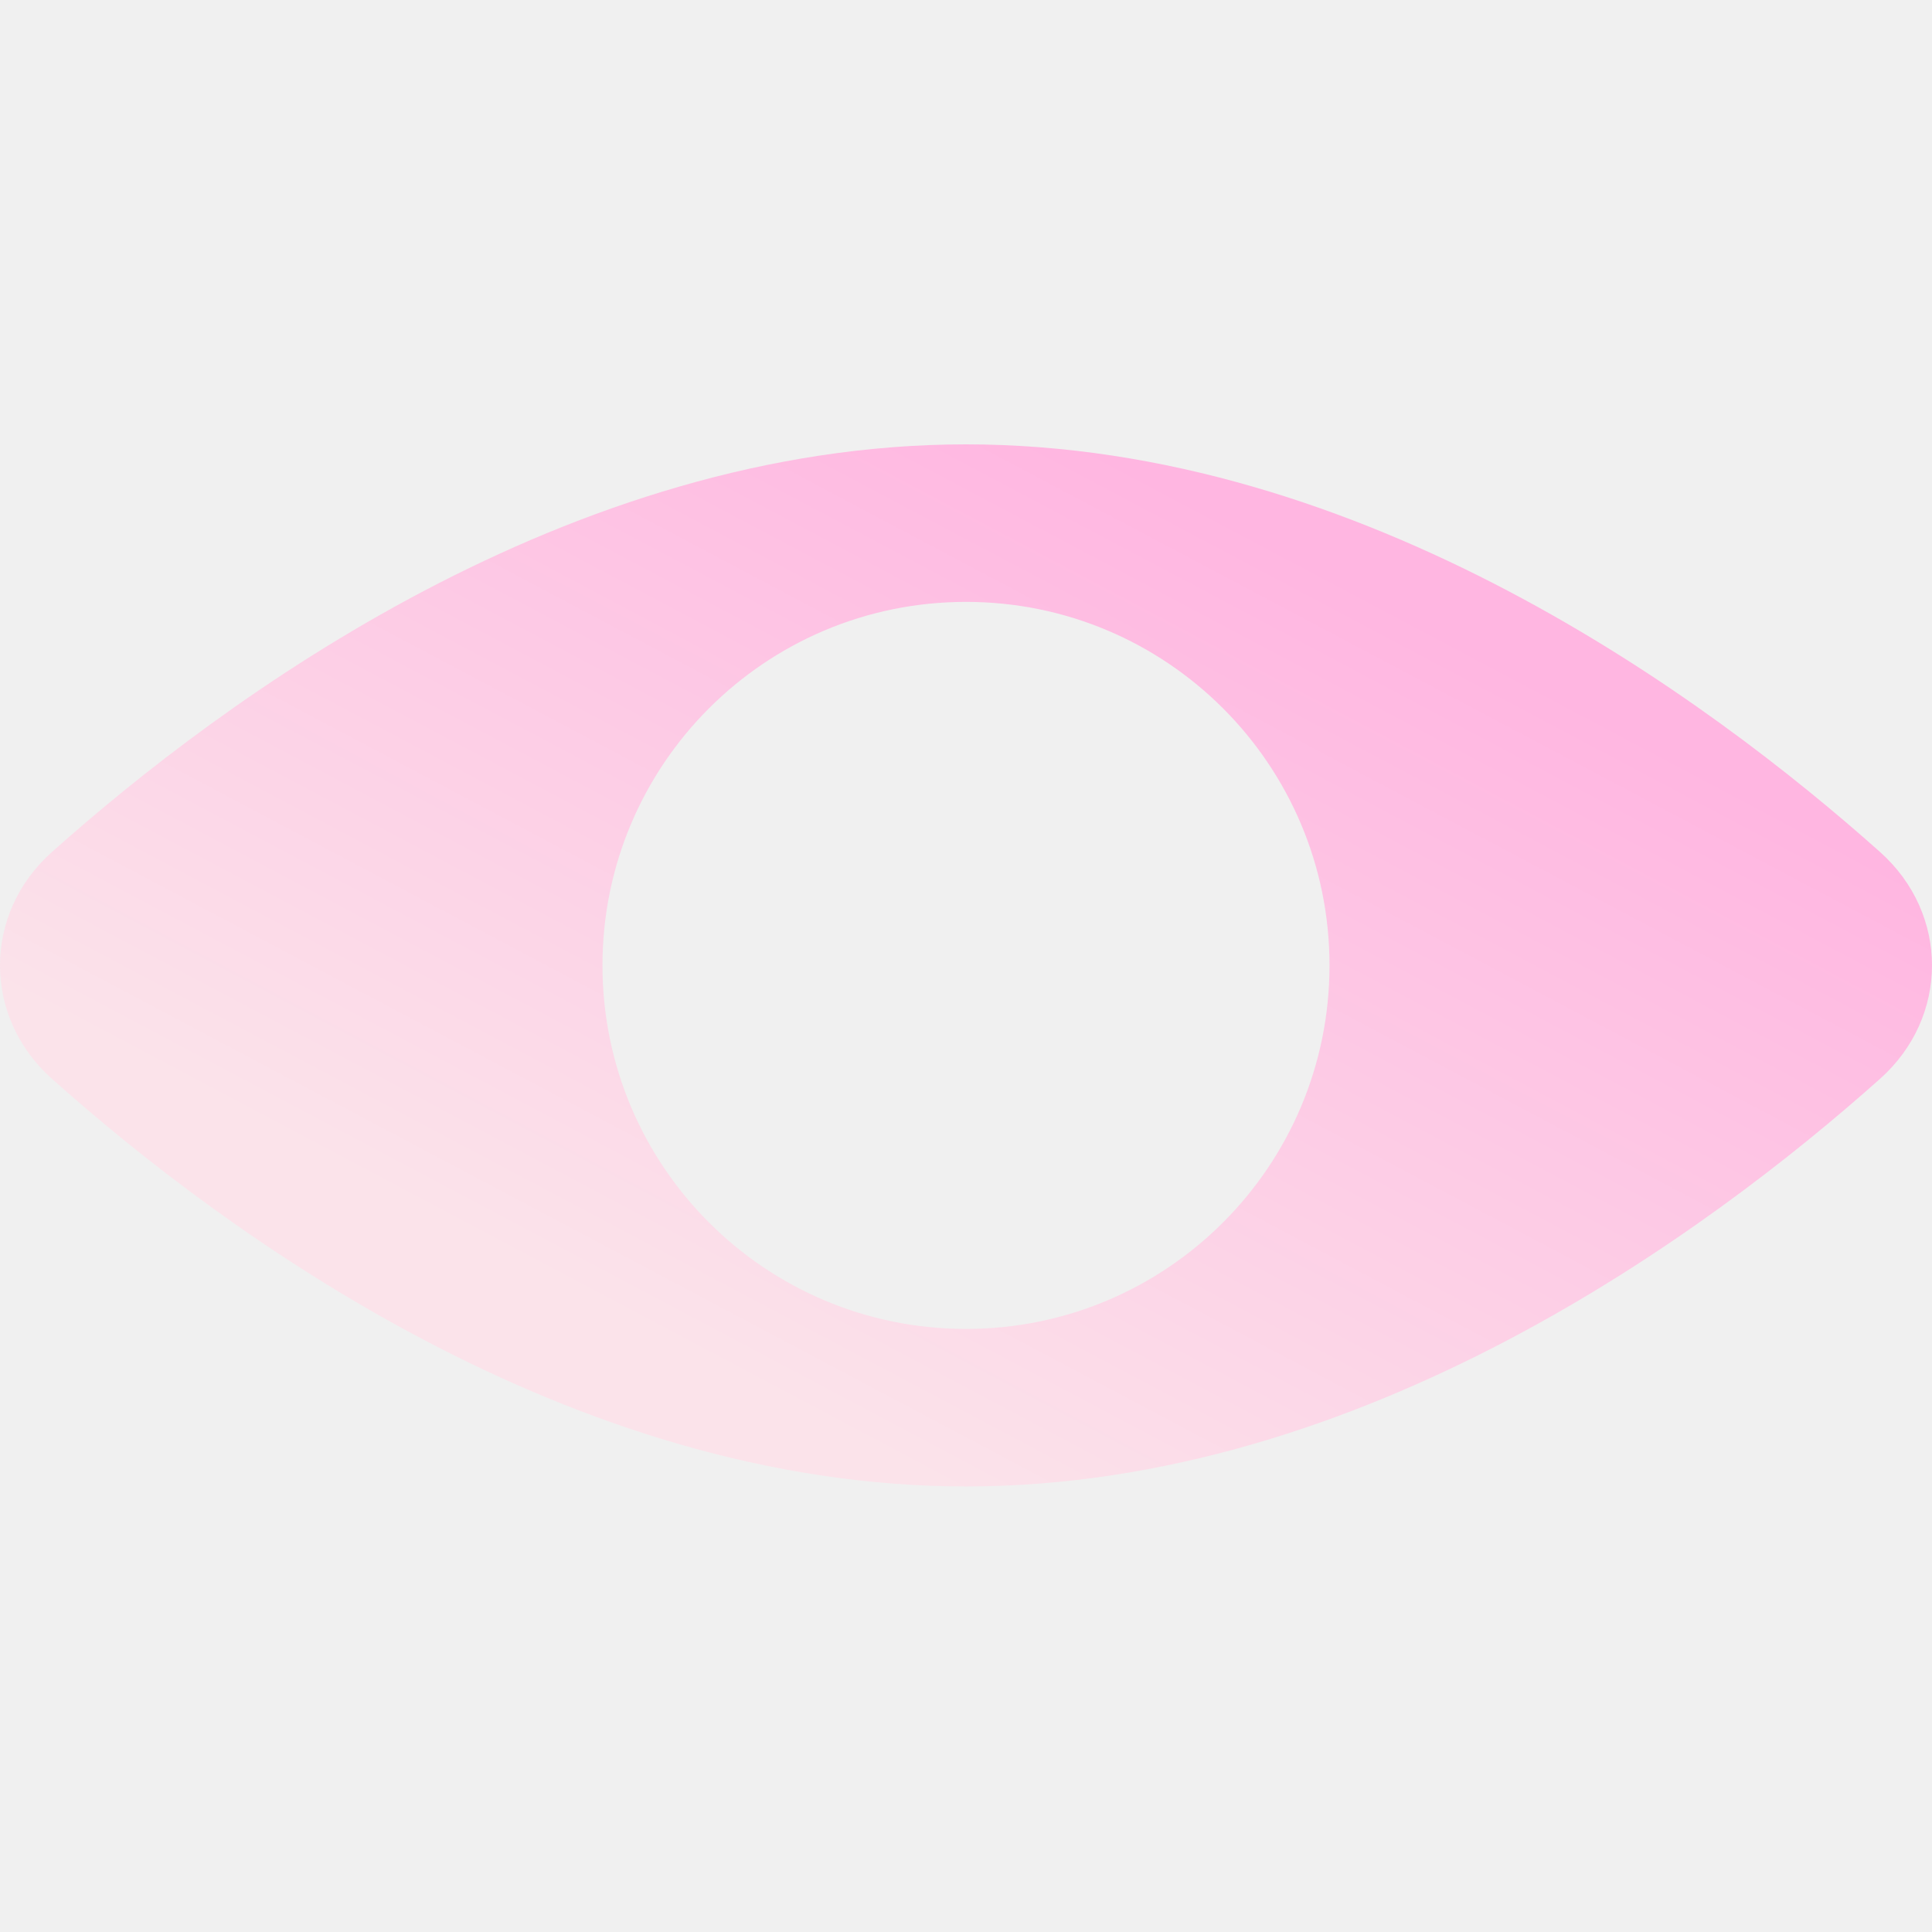
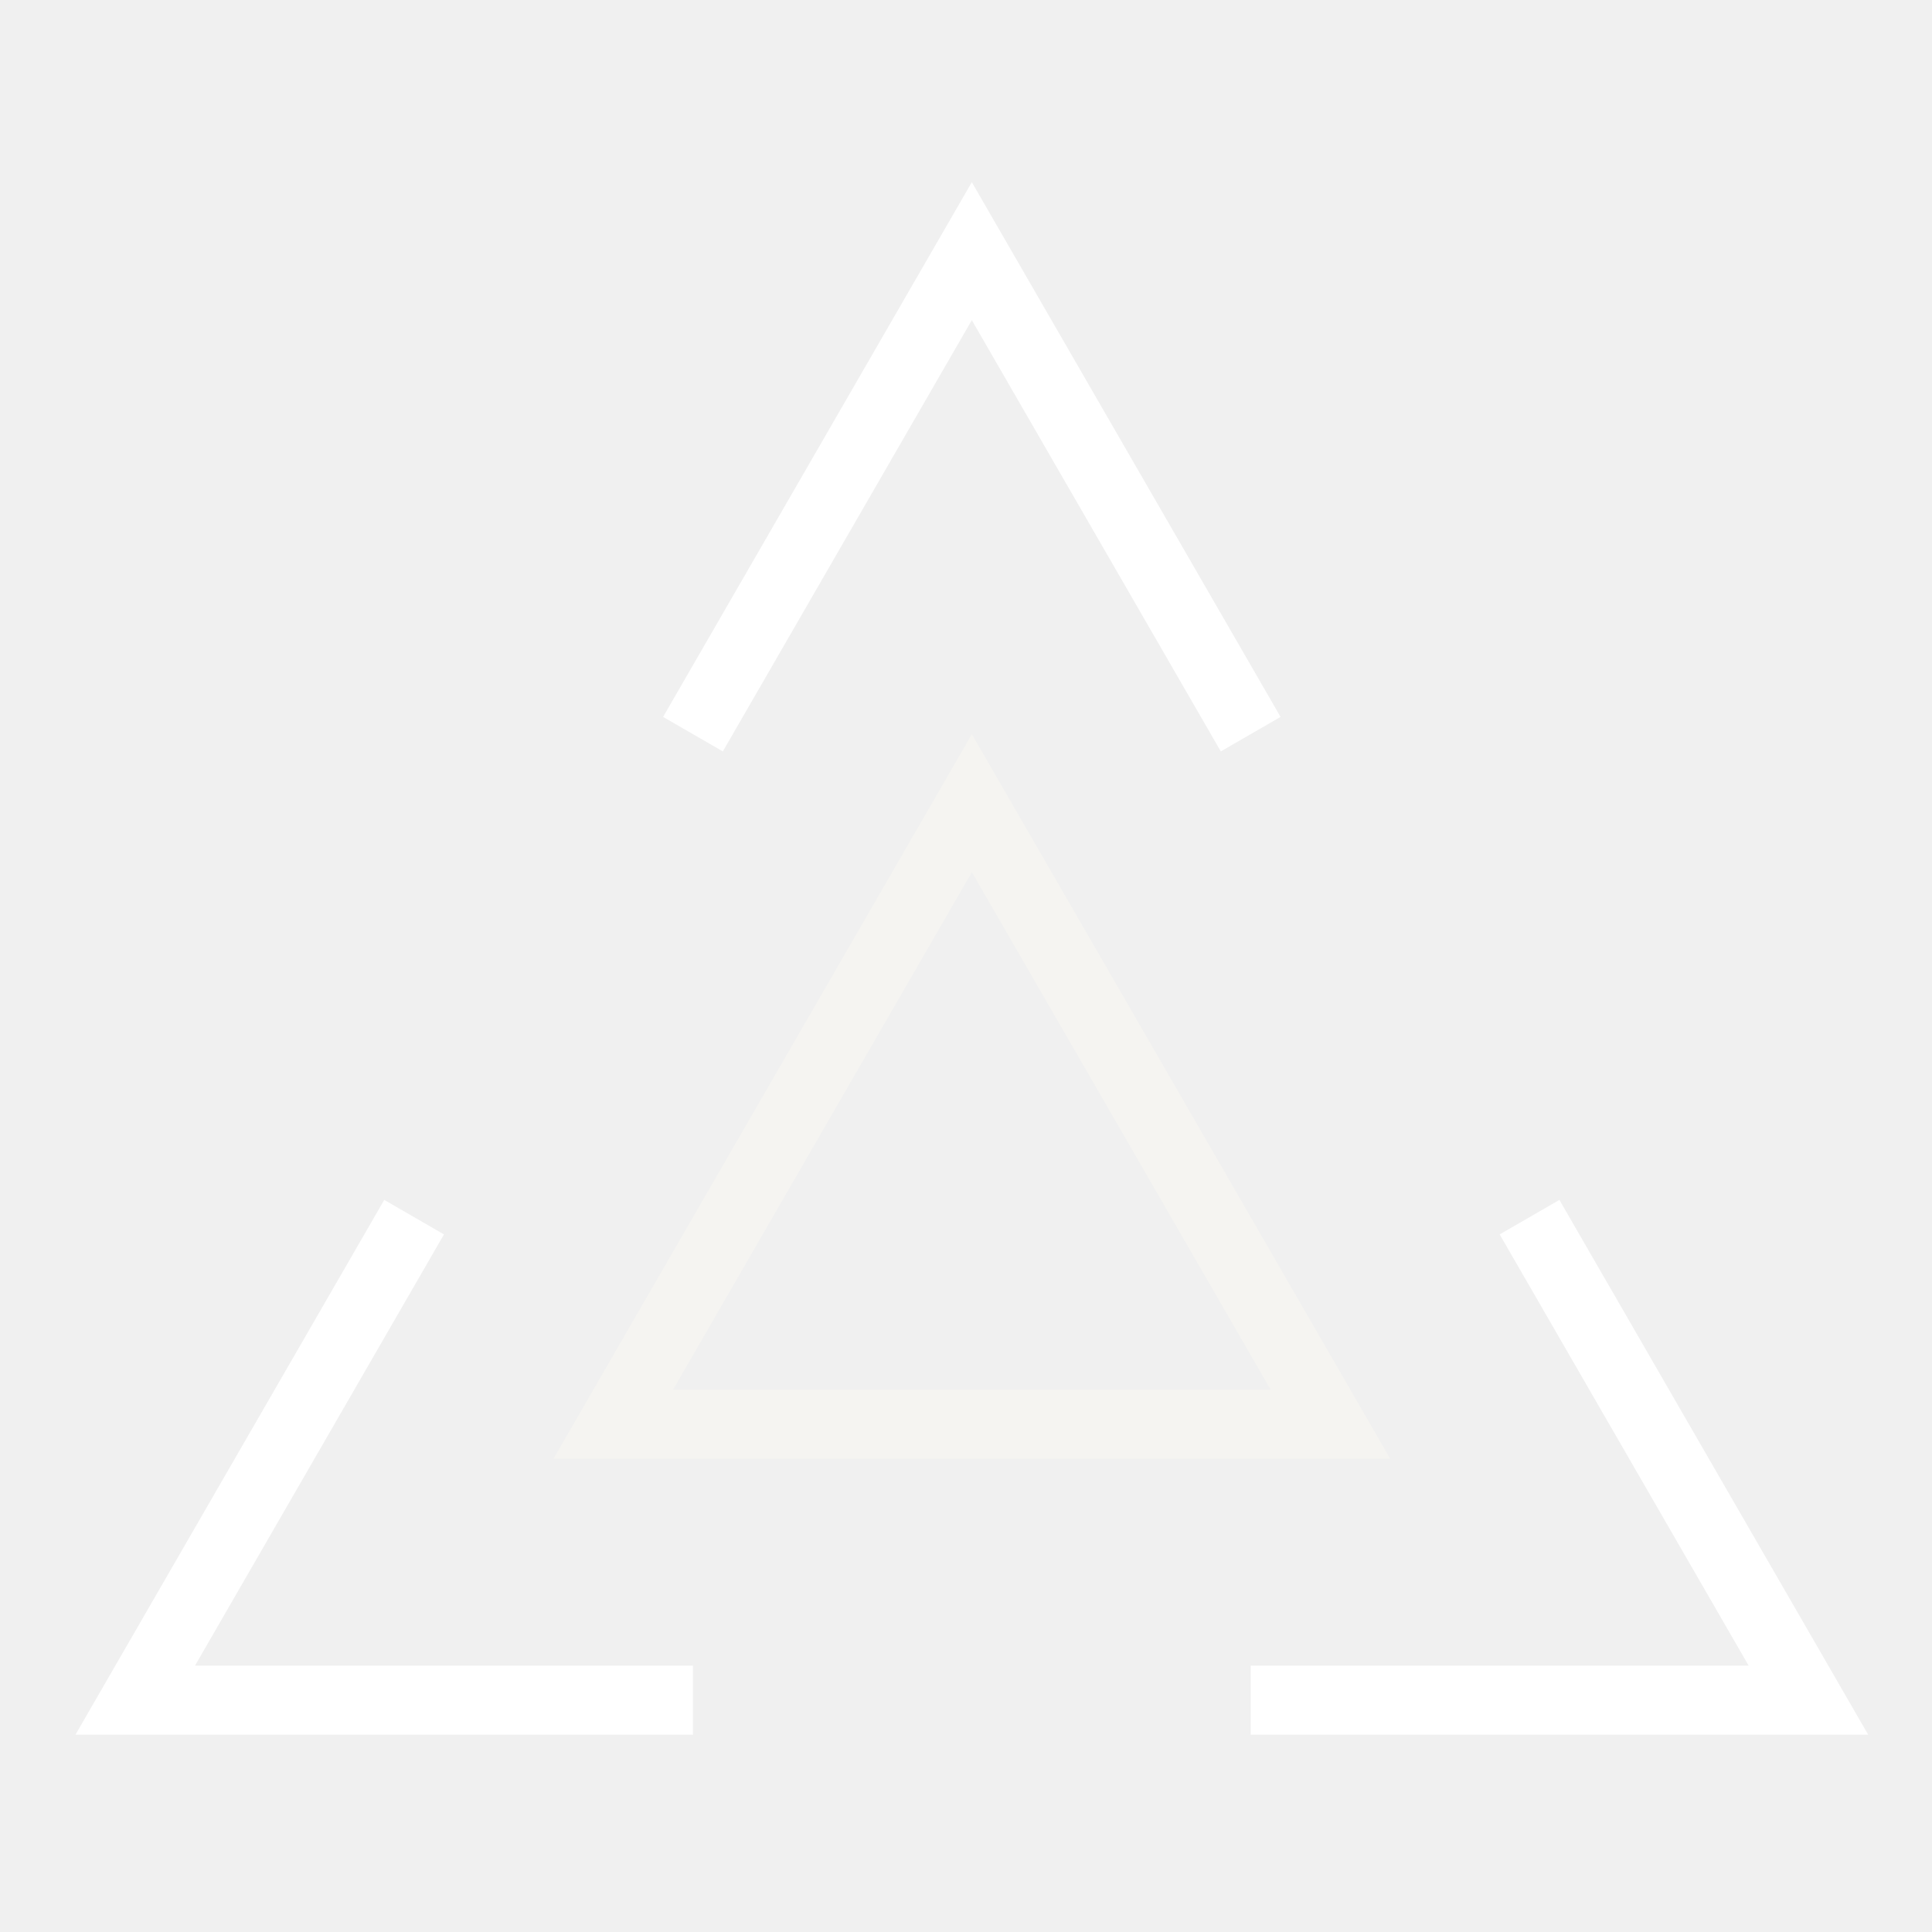
- <svg xmlns="http://www.w3.org/2000/svg" width="200" height="200" viewBox="0 0 200 200" fill="none">
-   <path fill-rule="evenodd" clip-rule="evenodd" d="M99.999 153.877C141.147 153.877 176.851 127.54 194.627 111.673C201.789 105.28 201.789 94.597 194.627 88.204C176.851 72.337 141.147 46 99.999 46C58.852 46 23.148 72.337 5.372 88.204C-1.791 94.597 -1.791 105.28 5.372 111.673C23.148 127.54 58.852 153.877 99.999 153.877ZM99.999 137.57C120.783 137.57 137.631 120.722 137.631 99.938C137.631 79.155 120.783 62.307 99.999 62.307C79.216 62.307 62.368 79.155 62.368 99.938C62.368 120.722 79.216 137.57 99.999 137.57Z" fill="url(#paint0_linear_157_2)" />
-   <defs>
-     <linearGradient id="paint0_linear_157_2" x1="157.499" y1="63.26" x2="106.827" y2="158.86" gradientUnits="userSpaceOnUse">
-       <stop offset="0.051" stop-color="#FFB6E1" />
-       <stop offset="1" stop-color="#FBE3EA" />
-     </linearGradient>
-   </defs>
+ <svg xmlns="http://www.w3.org/2000/svg" width="100" height="100" viewBox="0 0 100 100" fill="none">
+   <path d="M64.735 38L50.301 13L35.868 38M79.169 63L93.603 88H64.736M35.868 88H7L21.434 63" stroke="white" stroke-width="3.571" />
+   <path d="M31.745 73.714H68.861L50.303 41.572L31.745 73.714Z" stroke="#F5F4F1" stroke-width="3.571" />
</svg>
